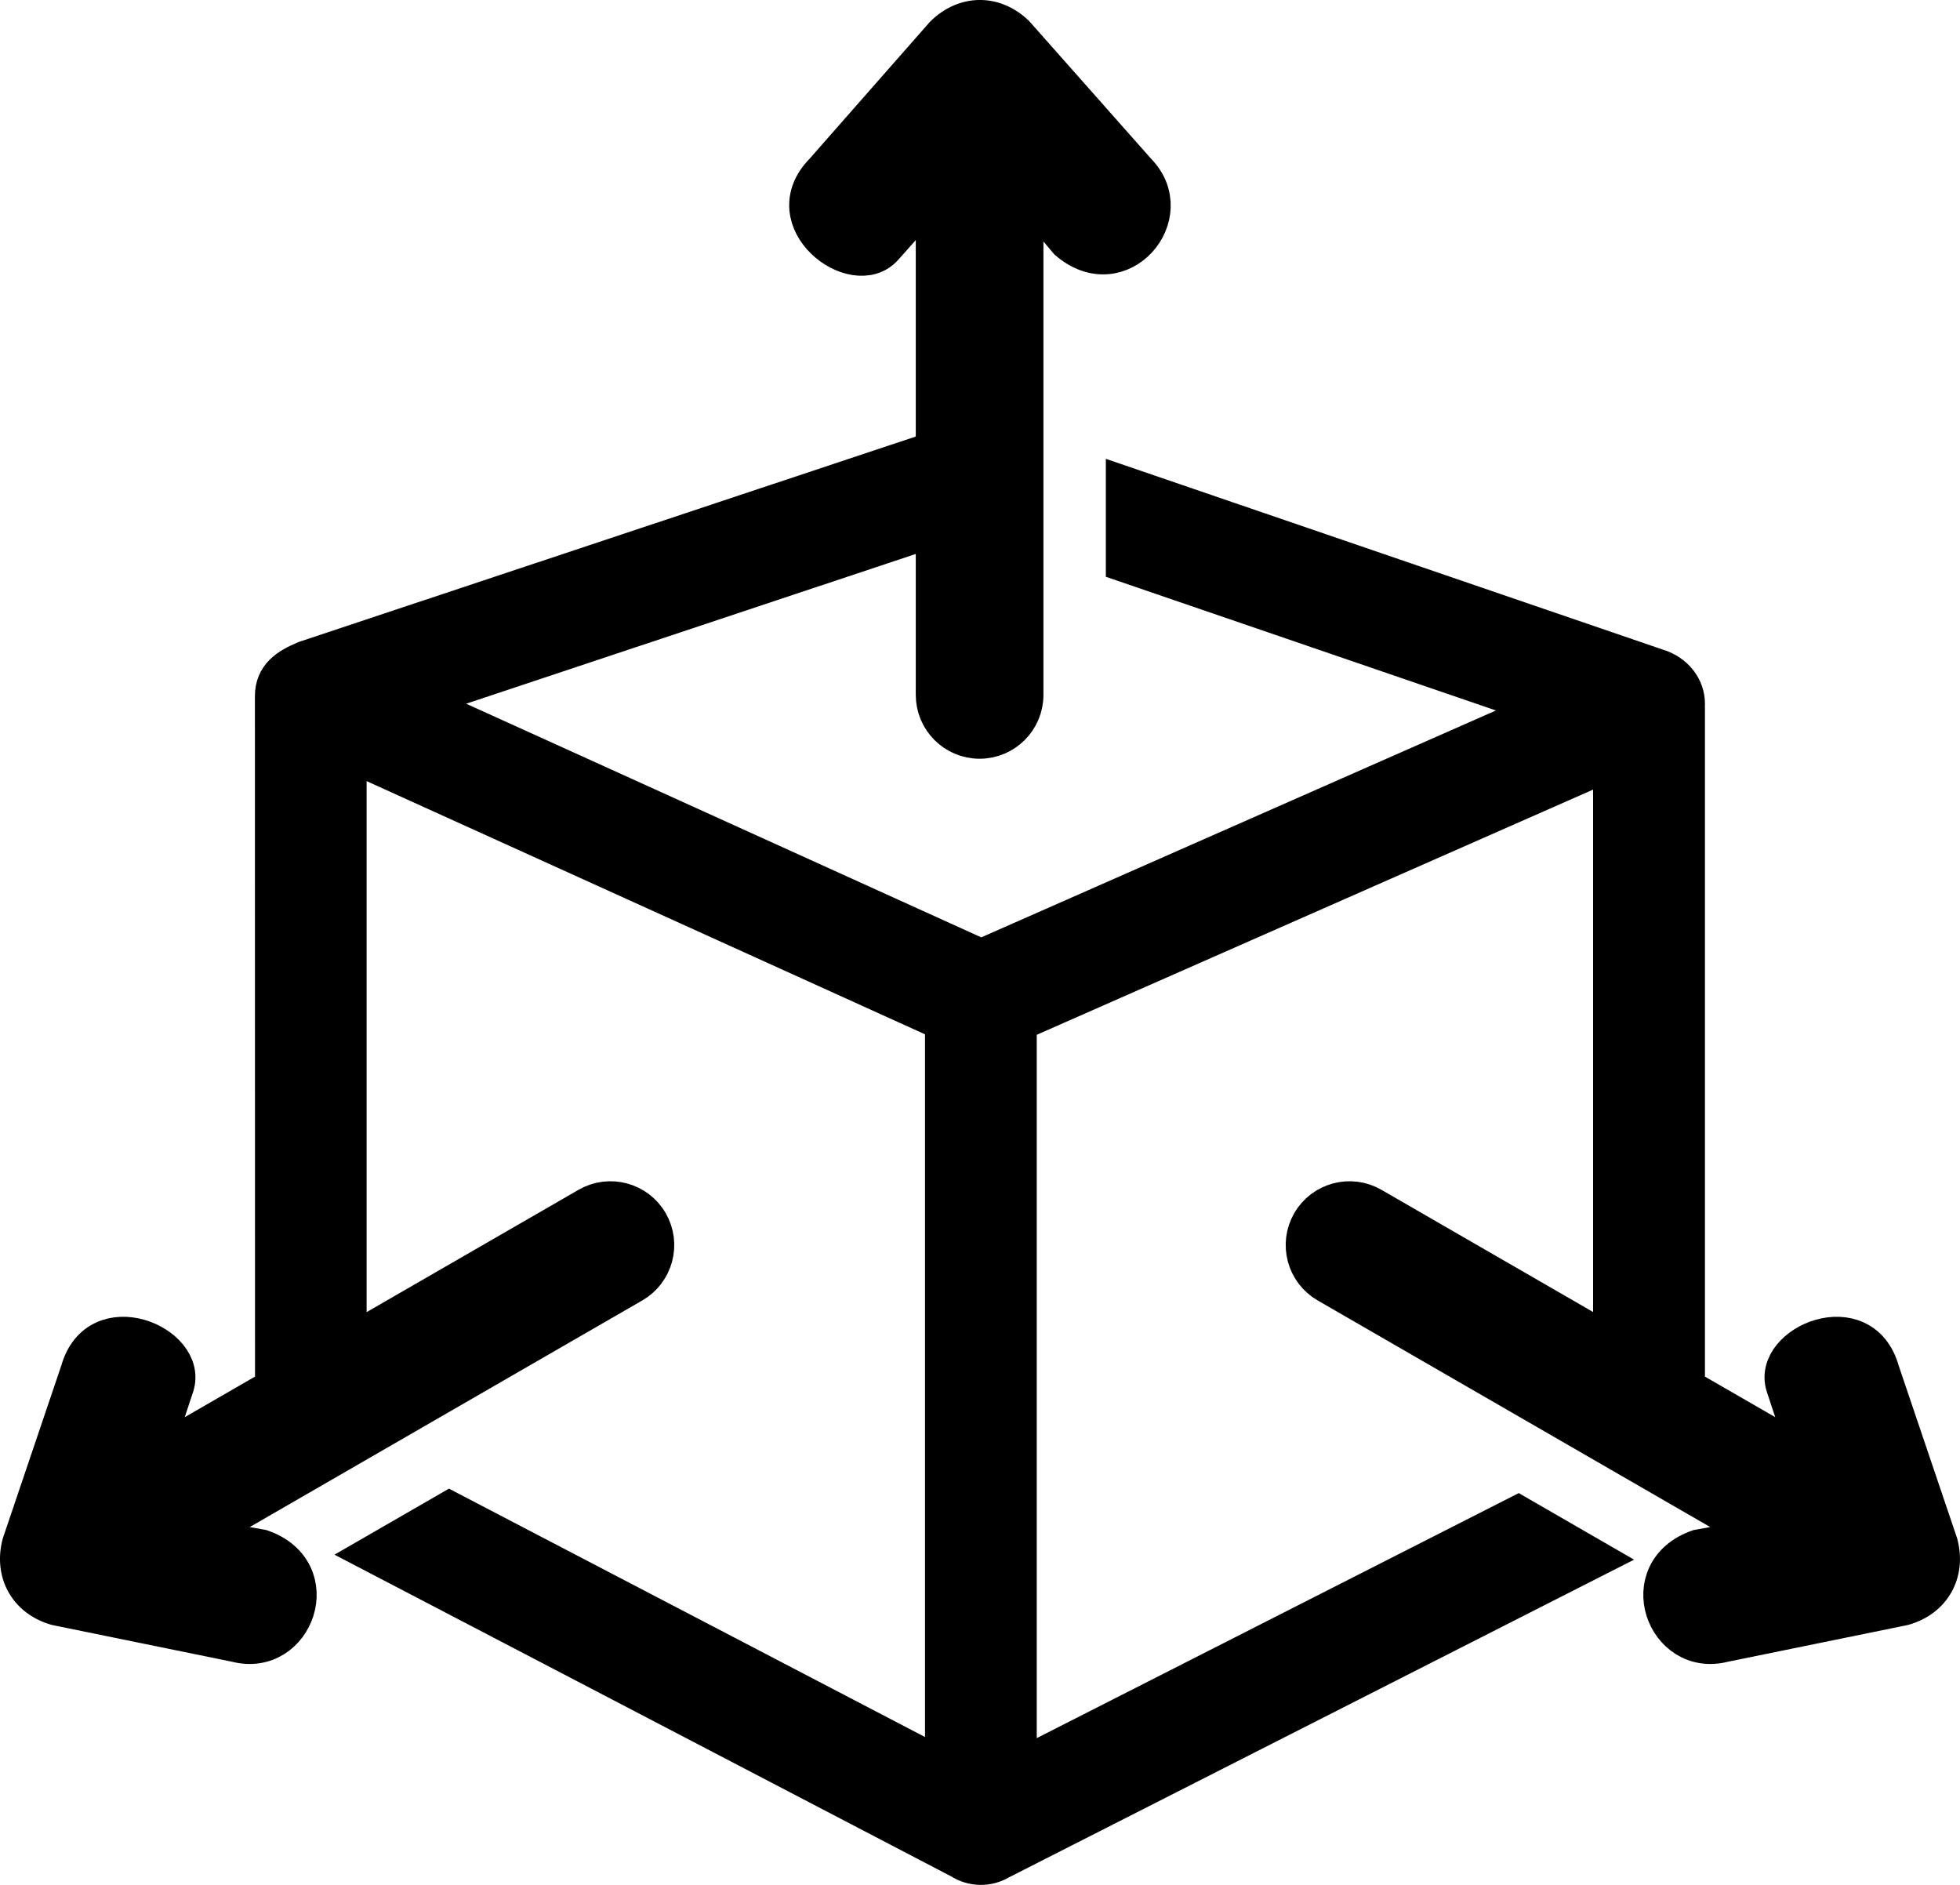
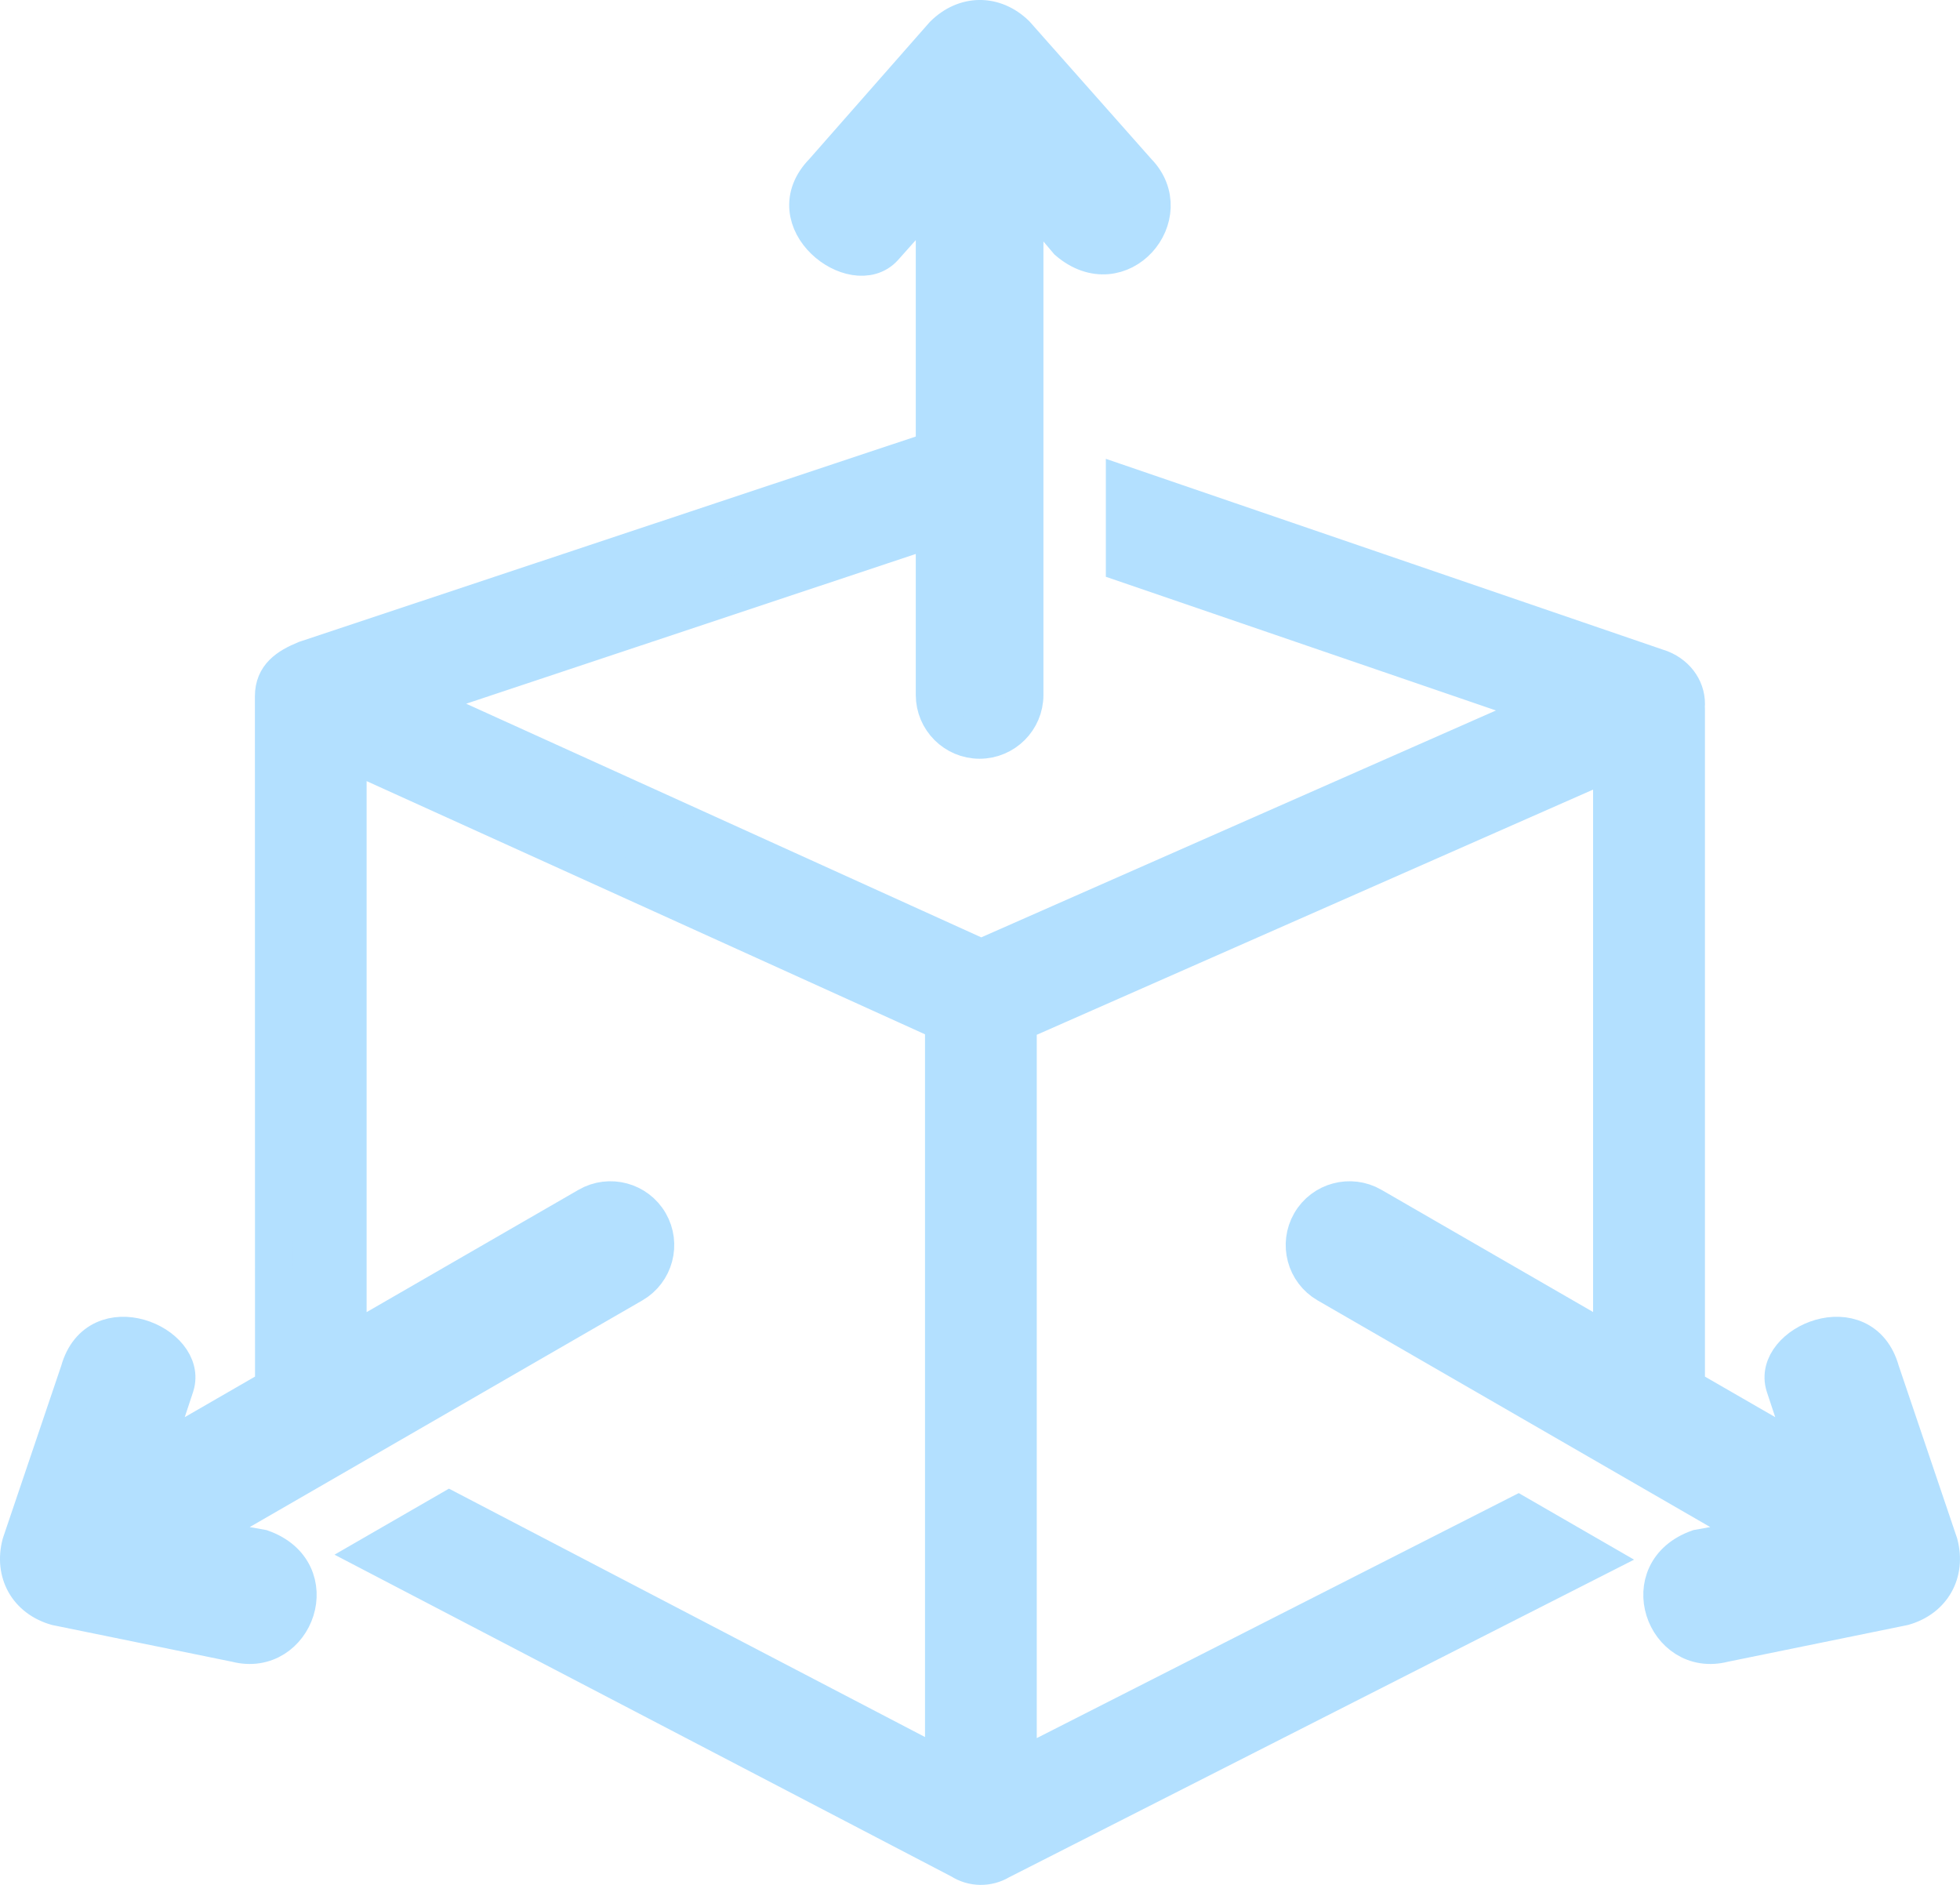
<svg xmlns="http://www.w3.org/2000/svg" id="Layer_2" data-name="Layer 2" viewBox="0 0 522.01 501.94">
  <defs>
    <style>
      .cls-1 {
-         stroke: #000;
+         fill: #B3E0FF;
+         stroke: #B3E0FF;
        stroke-miterlimit: 10;
        stroke-width: 10px;
      }
    </style>
  </defs>
  <g id="Layer_1-2" data-name="Layer 1" image-rendering="optimizeQuality" shape-rendering="geometricPrecision" text-rendering="geometricPrecision">
    <path class="cls-1" d="M248.9,140.58l-138.42,46.1,150.83,68.41,150.83-66.48-112.62-38.59v-20.84l142.87,48.93c4.39,1.78,7.05,5.76,6.66,10.19.03.21.03.46.03.7v180.47l32.6,18.81-6.37-19.21c-3.6-11.24,20.69-21.6,25.6-3.91l15.55,45.94c2.04,7.73-1.79,14.56-9.49,16.76l-47.9,9.78c-15.66,4.04-24.15-19.22-6.77-25.34l17.54-3.14-116.42-67.2c-5.73-3.32-7.7-10.66-4.39-16.4s10.66-7.7,16.39-4.39l63.87,36.87v-155.44l-158.17,69.7v198.7l133.22-67.71,20.38,11.76-158.36,80.47c-3.23,1.94-7.29,1.89-10.47-.15l-156.41-81.59,20.21-11.66,131.67,68.69v-198.6l-158.72-71.96v157.82l63.94-36.9c5.73-3.31,13.08-1.35,16.39,4.39,3.31,5.74,1.34,13.08-4.39,16.4l-116.42,67.2,17.54,3.14c17.38,6.12,8.89,29.38-6.77,25.34l-47.9-9.78c-7.7-2.2-11.53-9.03-9.49-16.76l15.55-45.94c4.91-17.69,29.2-7.33,25.6,3.91l-6.37,19.21,32.6-18.81-.03-184.06c0-5.38,3.67-7.8,8.48-9.79l167.53-55.77V50.81s-13.47,15.12-13.47,15.12c-7.93,8.73-29.05-7.12-16.18-20.22l32.03-36.43c5.67-5.64,13.5-5.73,19.25-.16l32.41,36.59c11.33,11.54-4.56,30.52-18.55,18.53l-11.49-13.61v134.42c0,6.62-5.37,11.99-12,12-6.63,0-12-5.38-12-12v-44.47h0Z" />
  </g>
</svg>
